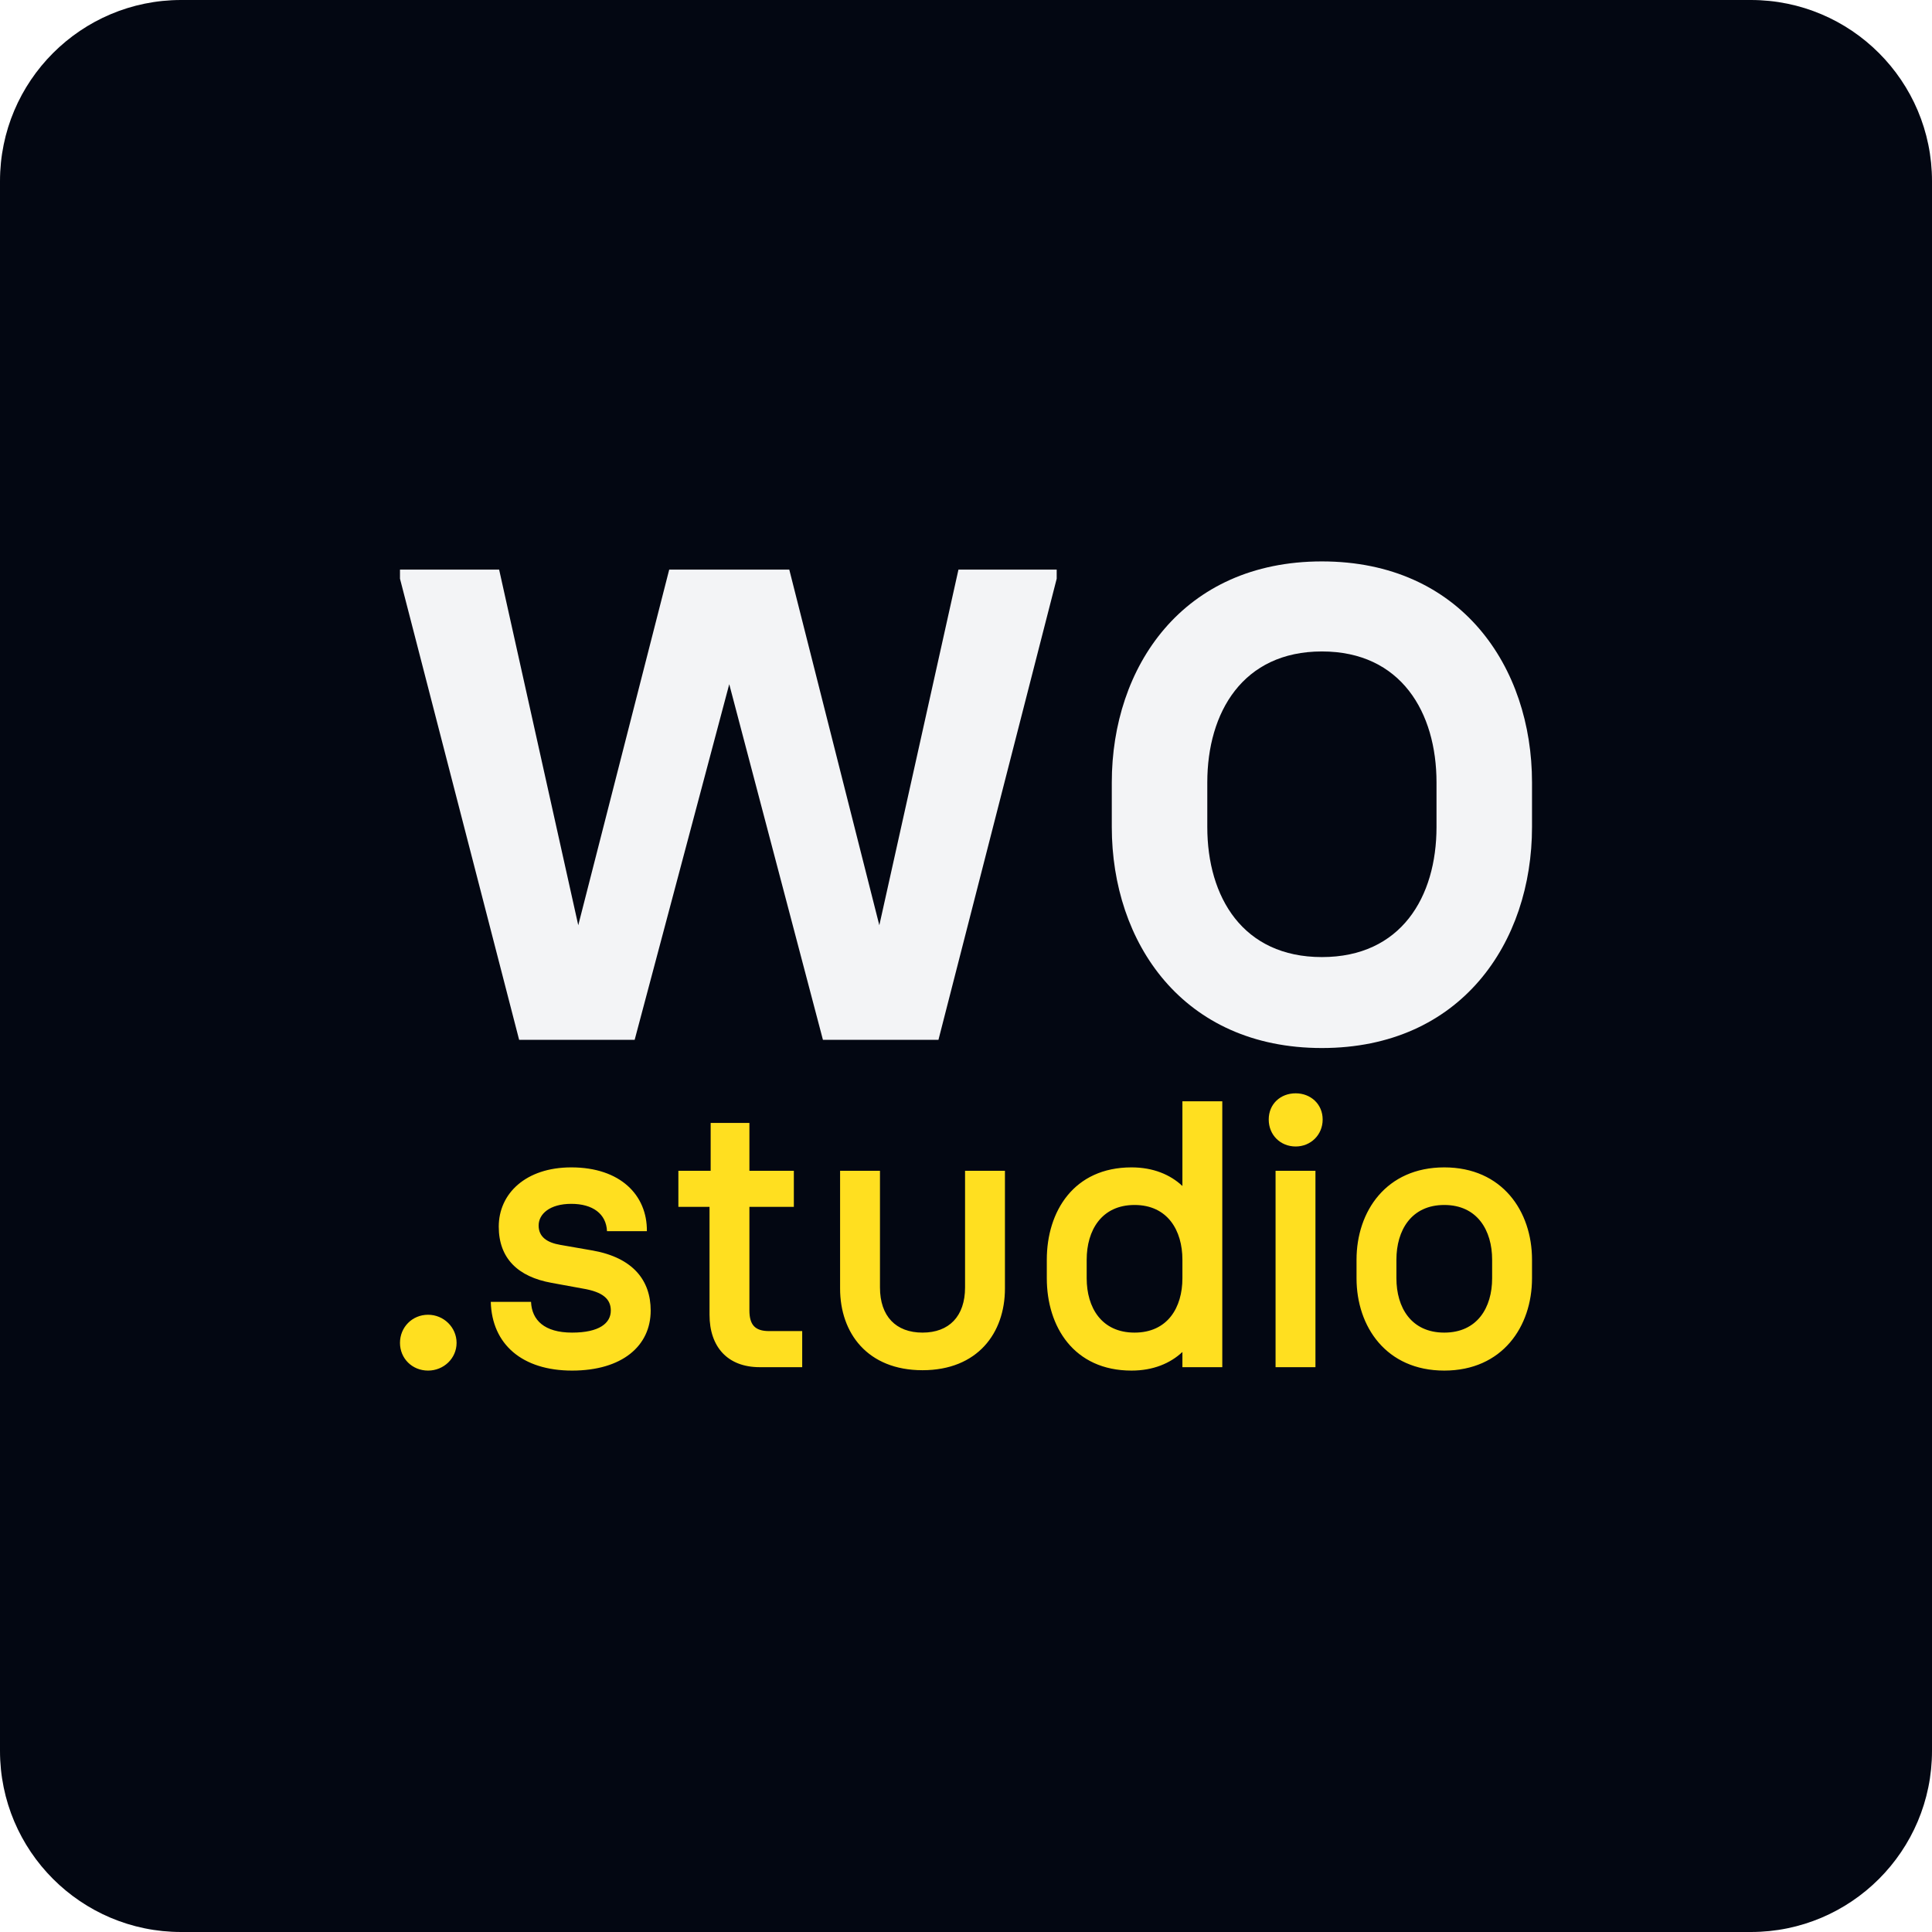
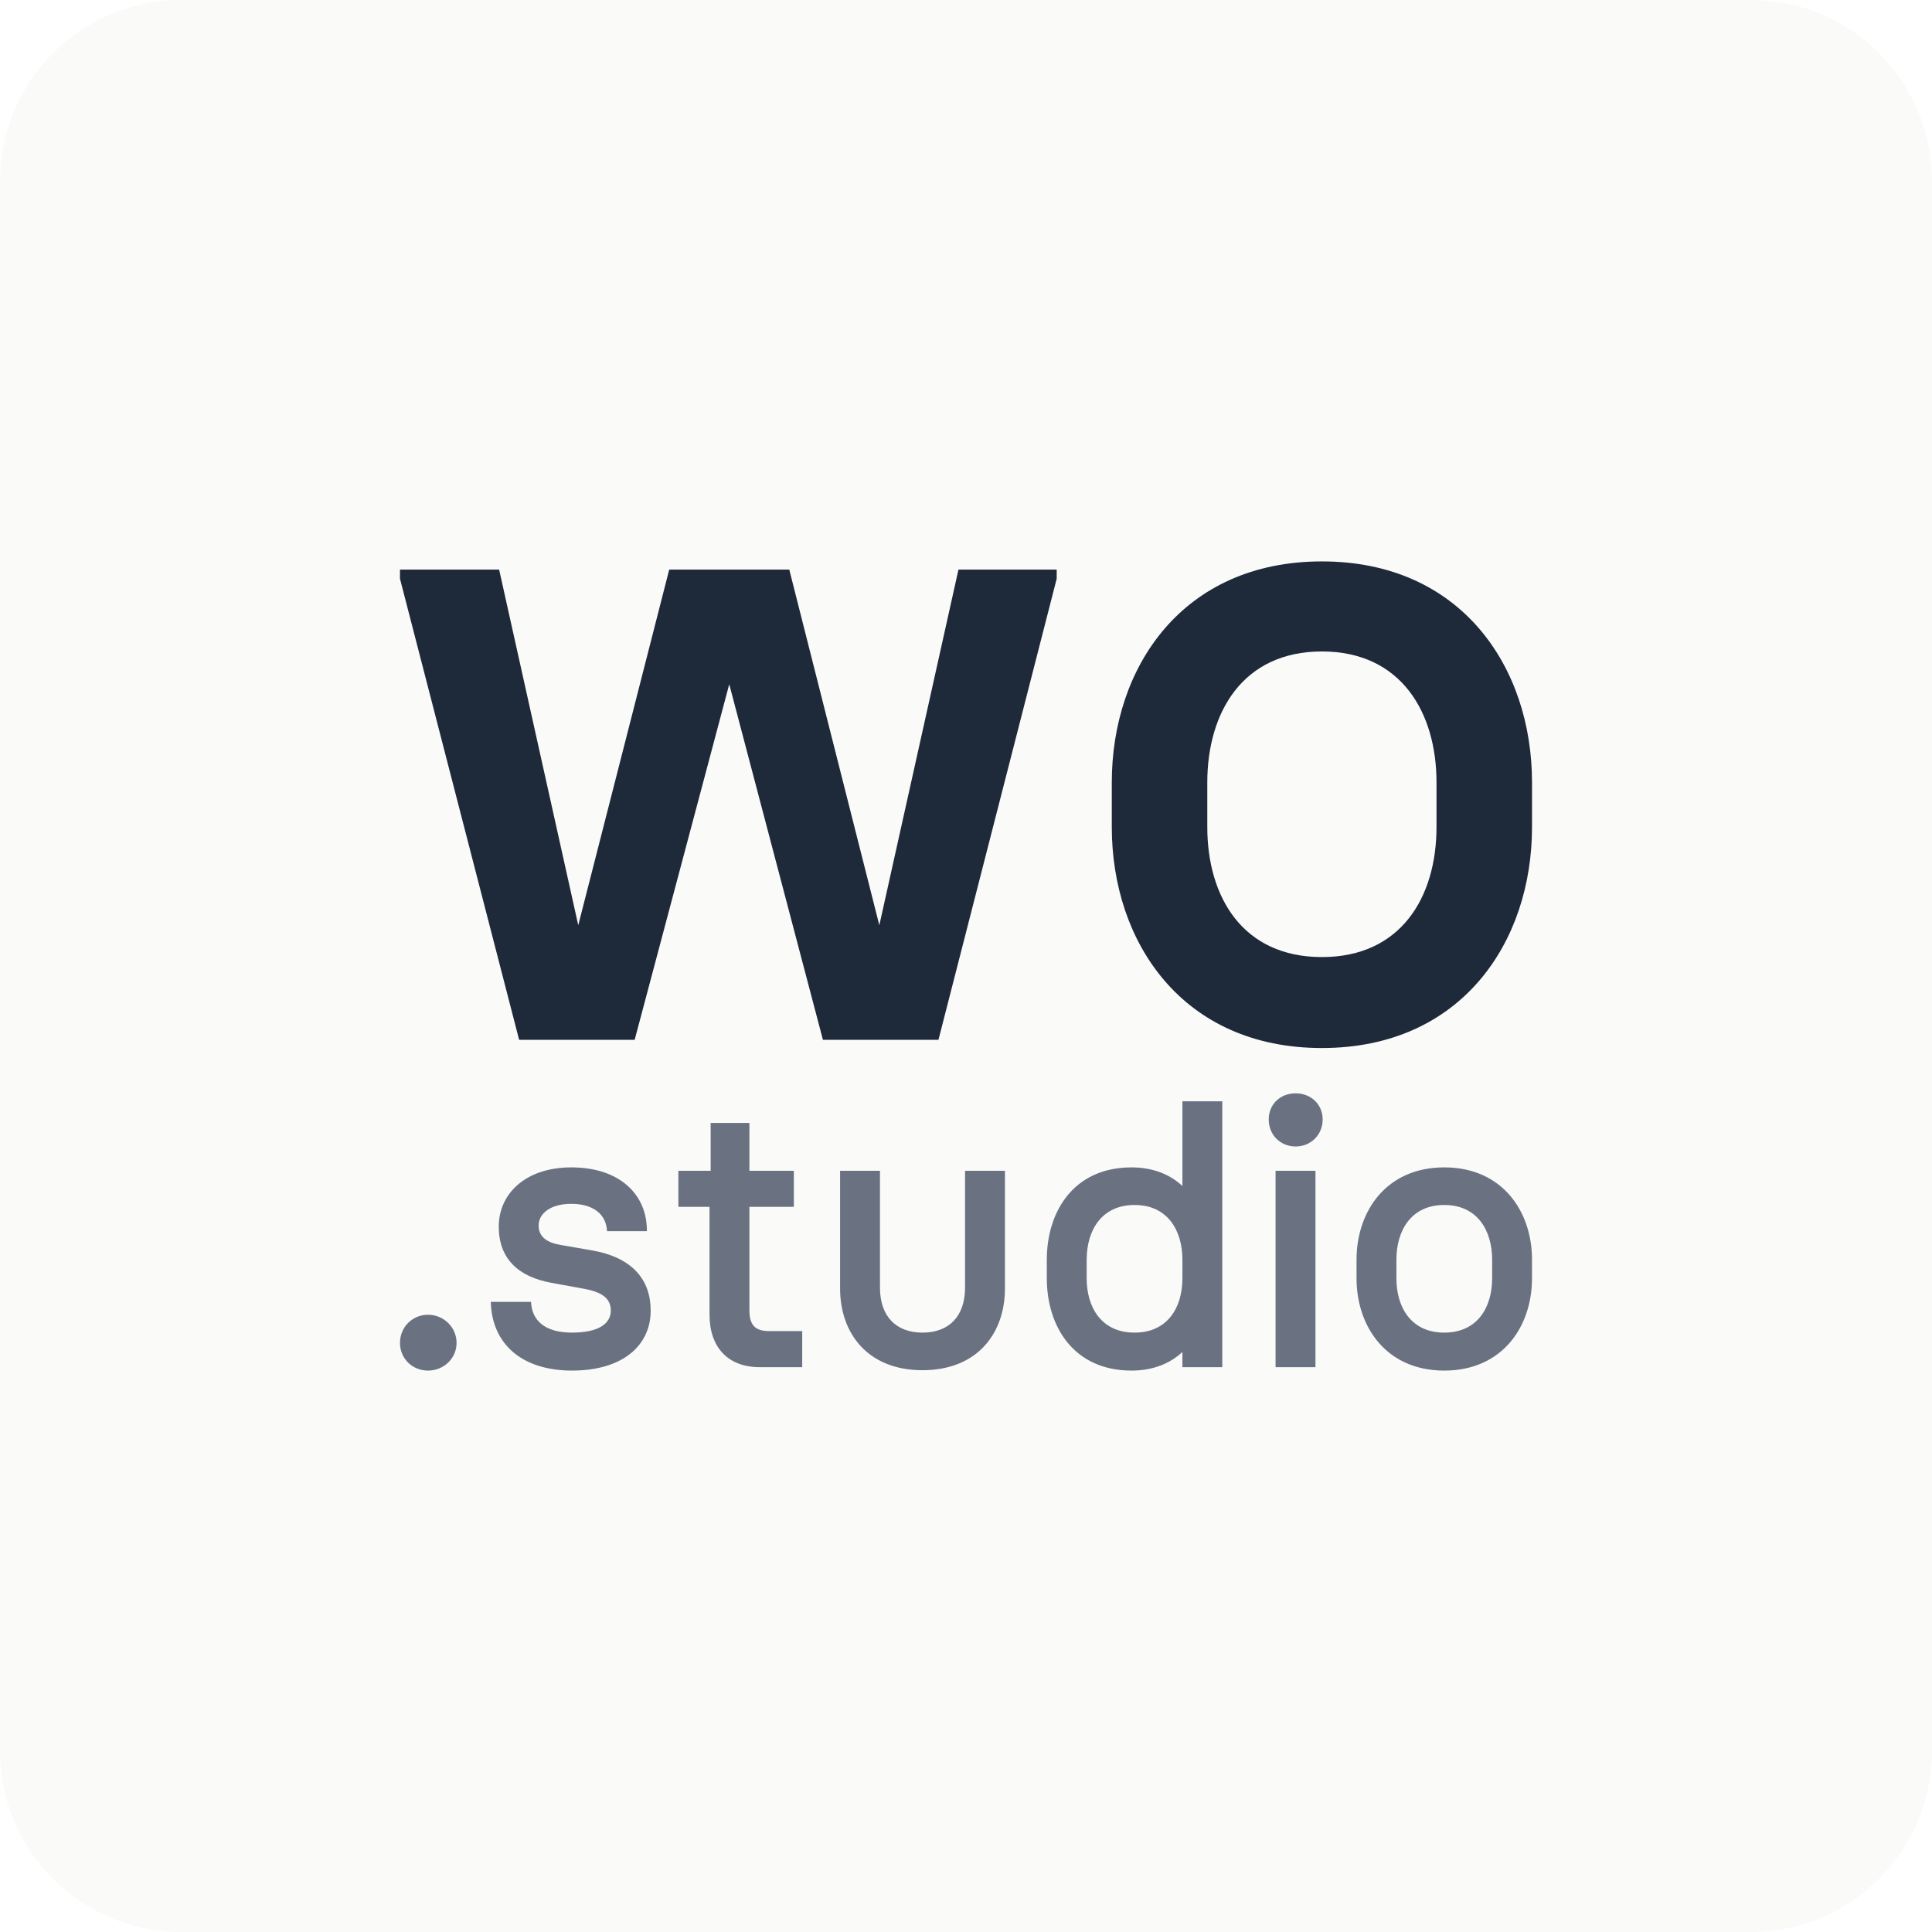
<svg xmlns="http://www.w3.org/2000/svg" xmlns:xlink="http://www.w3.org/1999/xlink" width="512px" height="512px" viewBox="0 0 512 512" version="1.1">
  <defs>
    <path d="M48,0 L464,0 C490.51,-4.86974701e-15 512,21.49 512,48 L512,464 C512,490.51 490.51,512 464,512 L48,512 C21.49,512 1.623249e-15,490.51 0,464 L0,48 C-3.24649801e-15,21.49 21.49,3.24649801e-15 48,0 Z" id="path-1" />
    <path d="M0,0 L315,0 L315,225 L0,225 L0,0 Z" id="path-2" />
  </defs>
  <g id="favicon" stroke="none" fill="none" xlink:href="#path-1" fill-rule="evenodd">
-     <use fill="#030712" xlink:href="#path-1" />
+     <use fill="#FAFAF9" xlink:href="#path-1" />
    <g id="Logo/Short" transform="translate(98.5, 143.5)" xlink:href="#path-2" stroke-width="1">
      <g id="Short" transform="translate(7.5, 5.2793)">
-         <path d="M276.747,214.441 C261.346,214.441 253.495,202.766 253.495,189.981 L253.495,185.049 C253.495,172.264 261.346,160.589 276.747,160.589 C292.149,160.589 300,172.264 300,185.049 L300,189.981 C300,202.766 292.149,214.441 276.747,214.441 Z M264.065,189.981 C264.065,197.732 267.99,204.375 276.747,204.375 C285.505,204.375 289.431,197.732 289.431,189.981 L289.431,185.049 C289.431,177.297 285.505,170.553 276.747,170.553 C267.99,170.553 264.065,177.297 264.065,185.049 L264.065,189.981 Z M232.038,213.536 L232.038,161.494 L242.607,161.494 L242.607,213.536 L232.038,213.536 Z M230.226,147.905 C230.226,143.778 233.346,140.959 237.374,140.959 C241.299,140.959 244.519,143.778 244.519,147.905 C244.519,152.032 241.299,155.052 237.374,155.052 C233.346,155.052 230.226,152.032 230.226,147.905 Z M193.862,214.441 C178.56,214.441 171.414,202.766 171.414,189.981 L171.414,185.049 C171.414,172.264 178.56,160.589 193.862,160.589 C199.599,160.589 204.127,162.501 207.35,165.52 L207.35,143.073 L217.918,143.073 L217.918,213.536 L207.35,213.536 L207.35,209.51 C204.127,212.529 199.599,214.441 193.862,214.441 Z M181.983,189.981 C181.983,197.732 185.909,204.375 194.666,204.375 C203.424,204.375 207.35,197.732 207.35,189.981 L207.35,185.049 C207.35,177.297 203.424,170.553 194.666,170.553 C185.909,170.553 181.983,177.297 181.983,185.049 L181.983,189.981 Z M138.476,214.341 C123.88,214.341 116.632,204.476 116.632,192.699 L116.632,161.494 L127.202,161.494 L127.202,192.398 C127.202,200.048 131.429,204.375 138.476,204.375 C145.522,204.375 149.75,200.048 149.75,192.398 L149.75,161.494 L160.319,161.494 L160.319,192.699 C160.319,204.476 153.072,214.341 138.476,214.341 Z M95.318,213.536 C86.863,213.536 82.031,208.2 82.031,199.644 L82.031,171.057 L73.777,171.057 L73.777,161.494 L82.333,161.494 L82.333,148.811 L92.6,148.811 L92.6,161.494 L104.378,161.494 L104.378,171.057 L92.6,171.057 L92.6,198.436 C92.6,202.262 94.01,203.973 97.835,203.973 L106.592,203.973 L106.592,213.536 L95.318,213.536 Z M45.602,214.441 C32.415,214.441 24.362,207.496 24.06,196.222 L34.73,196.222 C34.932,201.054 38.253,204.375 45.602,204.375 C52.849,204.375 55.869,201.859 55.869,198.537 C55.869,195.518 53.856,193.605 48.42,192.699 L40.166,191.189 C31.207,189.579 26.174,184.645 26.174,176.291 C26.174,167.534 33.321,160.589 45.4,160.589 C58.385,160.589 65.532,167.937 65.431,177.5 L54.862,177.5 C54.661,172.869 51.037,170.251 45.4,170.251 C39.663,170.251 36.743,172.97 36.743,175.989 C36.743,179.008 38.958,180.519 42.481,181.124 L51.138,182.632 C61.707,184.545 66.438,190.483 66.438,198.537 C66.438,207.899 58.889,214.441 45.602,214.441 Z M7.449,214.441 C3.221,214.441 -2.04281037e-14,211.22 -2.04281037e-14,207.093 C-2.04281037e-14,202.966 3.221,199.644 7.449,199.644 C11.576,199.644 14.998,202.966 14.998,207.093 C14.998,211.22 11.576,214.441 7.449,214.441 Z" id=".studio" fill="#FFDF20" fill-rule="nonzero" />
-         <path d="M244.319,128.959 C207.438,128.959 188.637,100.998 188.637,70.385 L188.637,58.574 C188.637,27.961 207.438,1.56319402e-13 244.319,1.56319402e-13 C281.199,1.56319402e-13 300,27.961 300,58.574 L300,70.385 C300,100.998 281.199,128.959 244.319,128.959 Z M213.946,70.385 C213.946,88.946 223.347,104.855 244.319,104.855 C265.29,104.855 274.69,88.946 274.69,70.385 L274.69,58.574 C274.69,40.014 265.29,23.863 244.319,23.863 C223.347,23.863 213.946,40.014 213.946,58.574 L213.946,70.385 Z M31.577,126.79 L-5.68434189e-14,4.58 L-5.68434189e-14,2.169 L26.274,2.169 L47.245,96.418 L71.349,2.169 L103.167,2.169 L127.031,96.418 L148.002,2.169 L174.035,2.169 L174.035,4.58 L142.699,126.79 L112.086,126.79 L87.258,32.541 L62.19,126.79 L31.577,126.79 Z" id="wo" fill="#F3F4F6" fill-rule="nonzero" />
+         <path d="M276.747,214.441 C261.346,214.441 253.495,202.766 253.495,189.981 L253.495,185.049 C253.495,172.264 261.346,160.589 276.747,160.589 C292.149,160.589 300,172.264 300,185.049 L300,189.981 C300,202.766 292.149,214.441 276.747,214.441 Z M264.065,189.981 C264.065,197.732 267.99,204.375 276.747,204.375 C285.505,204.375 289.431,197.732 289.431,189.981 L289.431,185.049 C289.431,177.297 285.505,170.553 276.747,170.553 C267.99,170.553 264.065,177.297 264.065,185.049 L264.065,189.981 Z M232.038,213.536 L232.038,161.494 L242.607,161.494 L242.607,213.536 L232.038,213.536 Z M230.226,147.905 C230.226,143.778 233.346,140.959 237.374,140.959 C241.299,140.959 244.519,143.778 244.519,147.905 C244.519,152.032 241.299,155.052 237.374,155.052 C233.346,155.052 230.226,152.032 230.226,147.905 Z M193.862,214.441 C178.56,214.441 171.414,202.766 171.414,189.981 L171.414,185.049 C171.414,172.264 178.56,160.589 193.862,160.589 C199.599,160.589 204.127,162.501 207.35,165.52 L207.35,143.073 L217.918,143.073 L217.918,213.536 L207.35,213.536 L207.35,209.51 C204.127,212.529 199.599,214.441 193.862,214.441 Z M181.983,189.981 C181.983,197.732 185.909,204.375 194.666,204.375 C203.424,204.375 207.35,197.732 207.35,189.981 L207.35,185.049 C207.35,177.297 203.424,170.553 194.666,170.553 C185.909,170.553 181.983,177.297 181.983,185.049 L181.983,189.981 Z M138.476,214.341 C123.88,214.341 116.632,204.476 116.632,192.699 L116.632,161.494 L127.202,161.494 L127.202,192.398 C127.202,200.048 131.429,204.375 138.476,204.375 C145.522,204.375 149.75,200.048 149.75,192.398 L149.75,161.494 L160.319,161.494 L160.319,192.699 C160.319,204.476 153.072,214.341 138.476,214.341 Z M95.318,213.536 C86.863,213.536 82.031,208.2 82.031,199.644 L82.031,171.057 L73.777,171.057 L73.777,161.494 L82.333,161.494 L82.333,148.811 L92.6,148.811 L92.6,161.494 L104.378,161.494 L104.378,171.057 L92.6,171.057 L92.6,198.436 C92.6,202.262 94.01,203.973 97.835,203.973 L106.592,203.973 L106.592,213.536 L95.318,213.536 Z M45.602,214.441 C32.415,214.441 24.362,207.496 24.06,196.222 L34.73,196.222 C34.932,201.054 38.253,204.375 45.602,204.375 C52.849,204.375 55.869,201.859 55.869,198.537 C55.869,195.518 53.856,193.605 48.42,192.699 L40.166,191.189 C31.207,189.579 26.174,184.645 26.174,176.291 C26.174,167.534 33.321,160.589 45.4,160.589 C58.385,160.589 65.532,167.937 65.431,177.5 L54.862,177.5 C54.661,172.869 51.037,170.251 45.4,170.251 C39.663,170.251 36.743,172.97 36.743,175.989 C36.743,179.008 38.958,180.519 42.481,181.124 L51.138,182.632 C61.707,184.545 66.438,190.483 66.438,198.537 C66.438,207.899 58.889,214.441 45.602,214.441 Z M7.449,214.441 C3.221,214.441 -2.04281037e-14,211.22 -2.04281037e-14,207.093 C-2.04281037e-14,202.966 3.221,199.644 7.449,199.644 C11.576,199.644 14.998,202.966 14.998,207.093 C14.998,211.22 11.576,214.441 7.449,214.441 Z" id=".studio" fill="#6A7282" fill-rule="nonzero" />
+         <path d="M244.319,128.959 C207.438,128.959 188.637,100.998 188.637,70.385 L188.637,58.574 C188.637,27.961 207.438,1.56319402e-13 244.319,1.56319402e-13 C281.199,1.56319402e-13 300,27.961 300,58.574 L300,70.385 C300,100.998 281.199,128.959 244.319,128.959 Z M213.946,70.385 C213.946,88.946 223.347,104.855 244.319,104.855 C265.29,104.855 274.69,88.946 274.69,70.385 L274.69,58.574 C274.69,40.014 265.29,23.863 244.319,23.863 C223.347,23.863 213.946,40.014 213.946,58.574 L213.946,70.385 Z M31.577,126.79 L-5.68434189e-14,4.58 L-5.68434189e-14,2.169 L26.274,2.169 L47.245,96.418 L71.349,2.169 L103.167,2.169 L127.031,96.418 L148.002,2.169 L174.035,2.169 L174.035,4.58 L142.699,126.79 L112.086,126.79 L87.258,32.541 L62.19,126.79 L31.577,126.79 Z" id="wo" fill="#1E2939" fill-rule="nonzero" />
      </g>
    </g>
  </g>
</svg>
